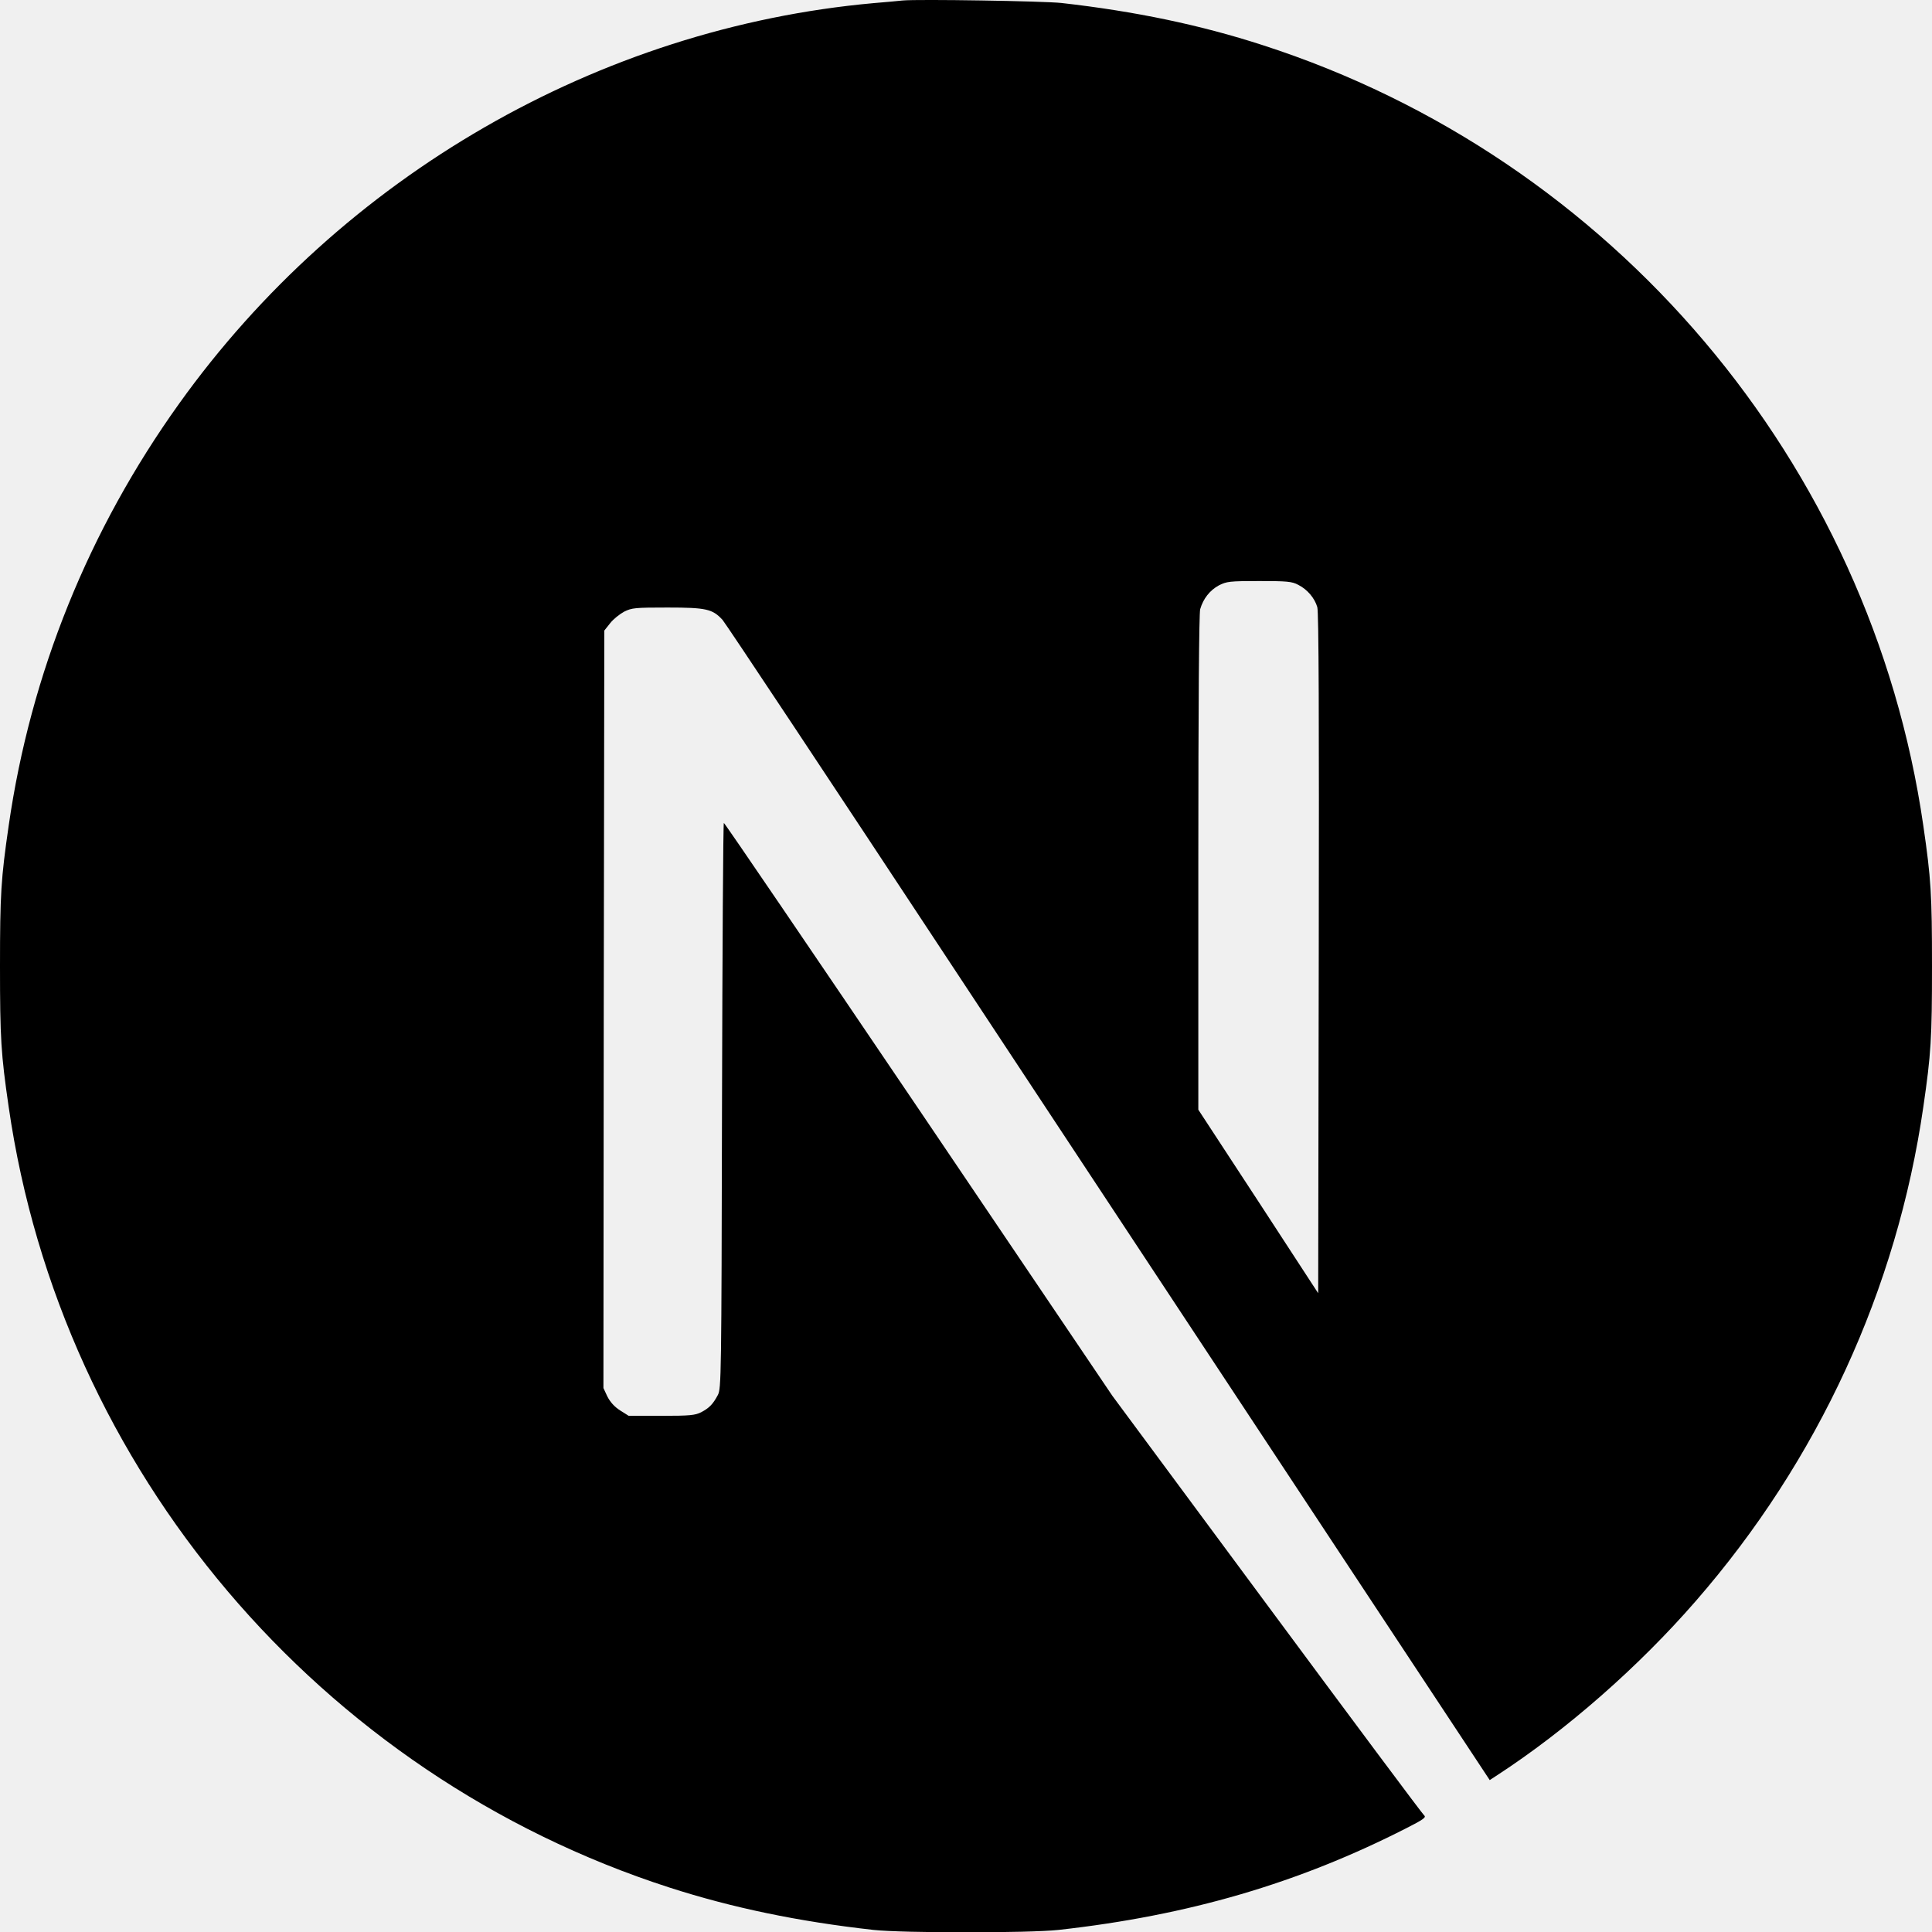
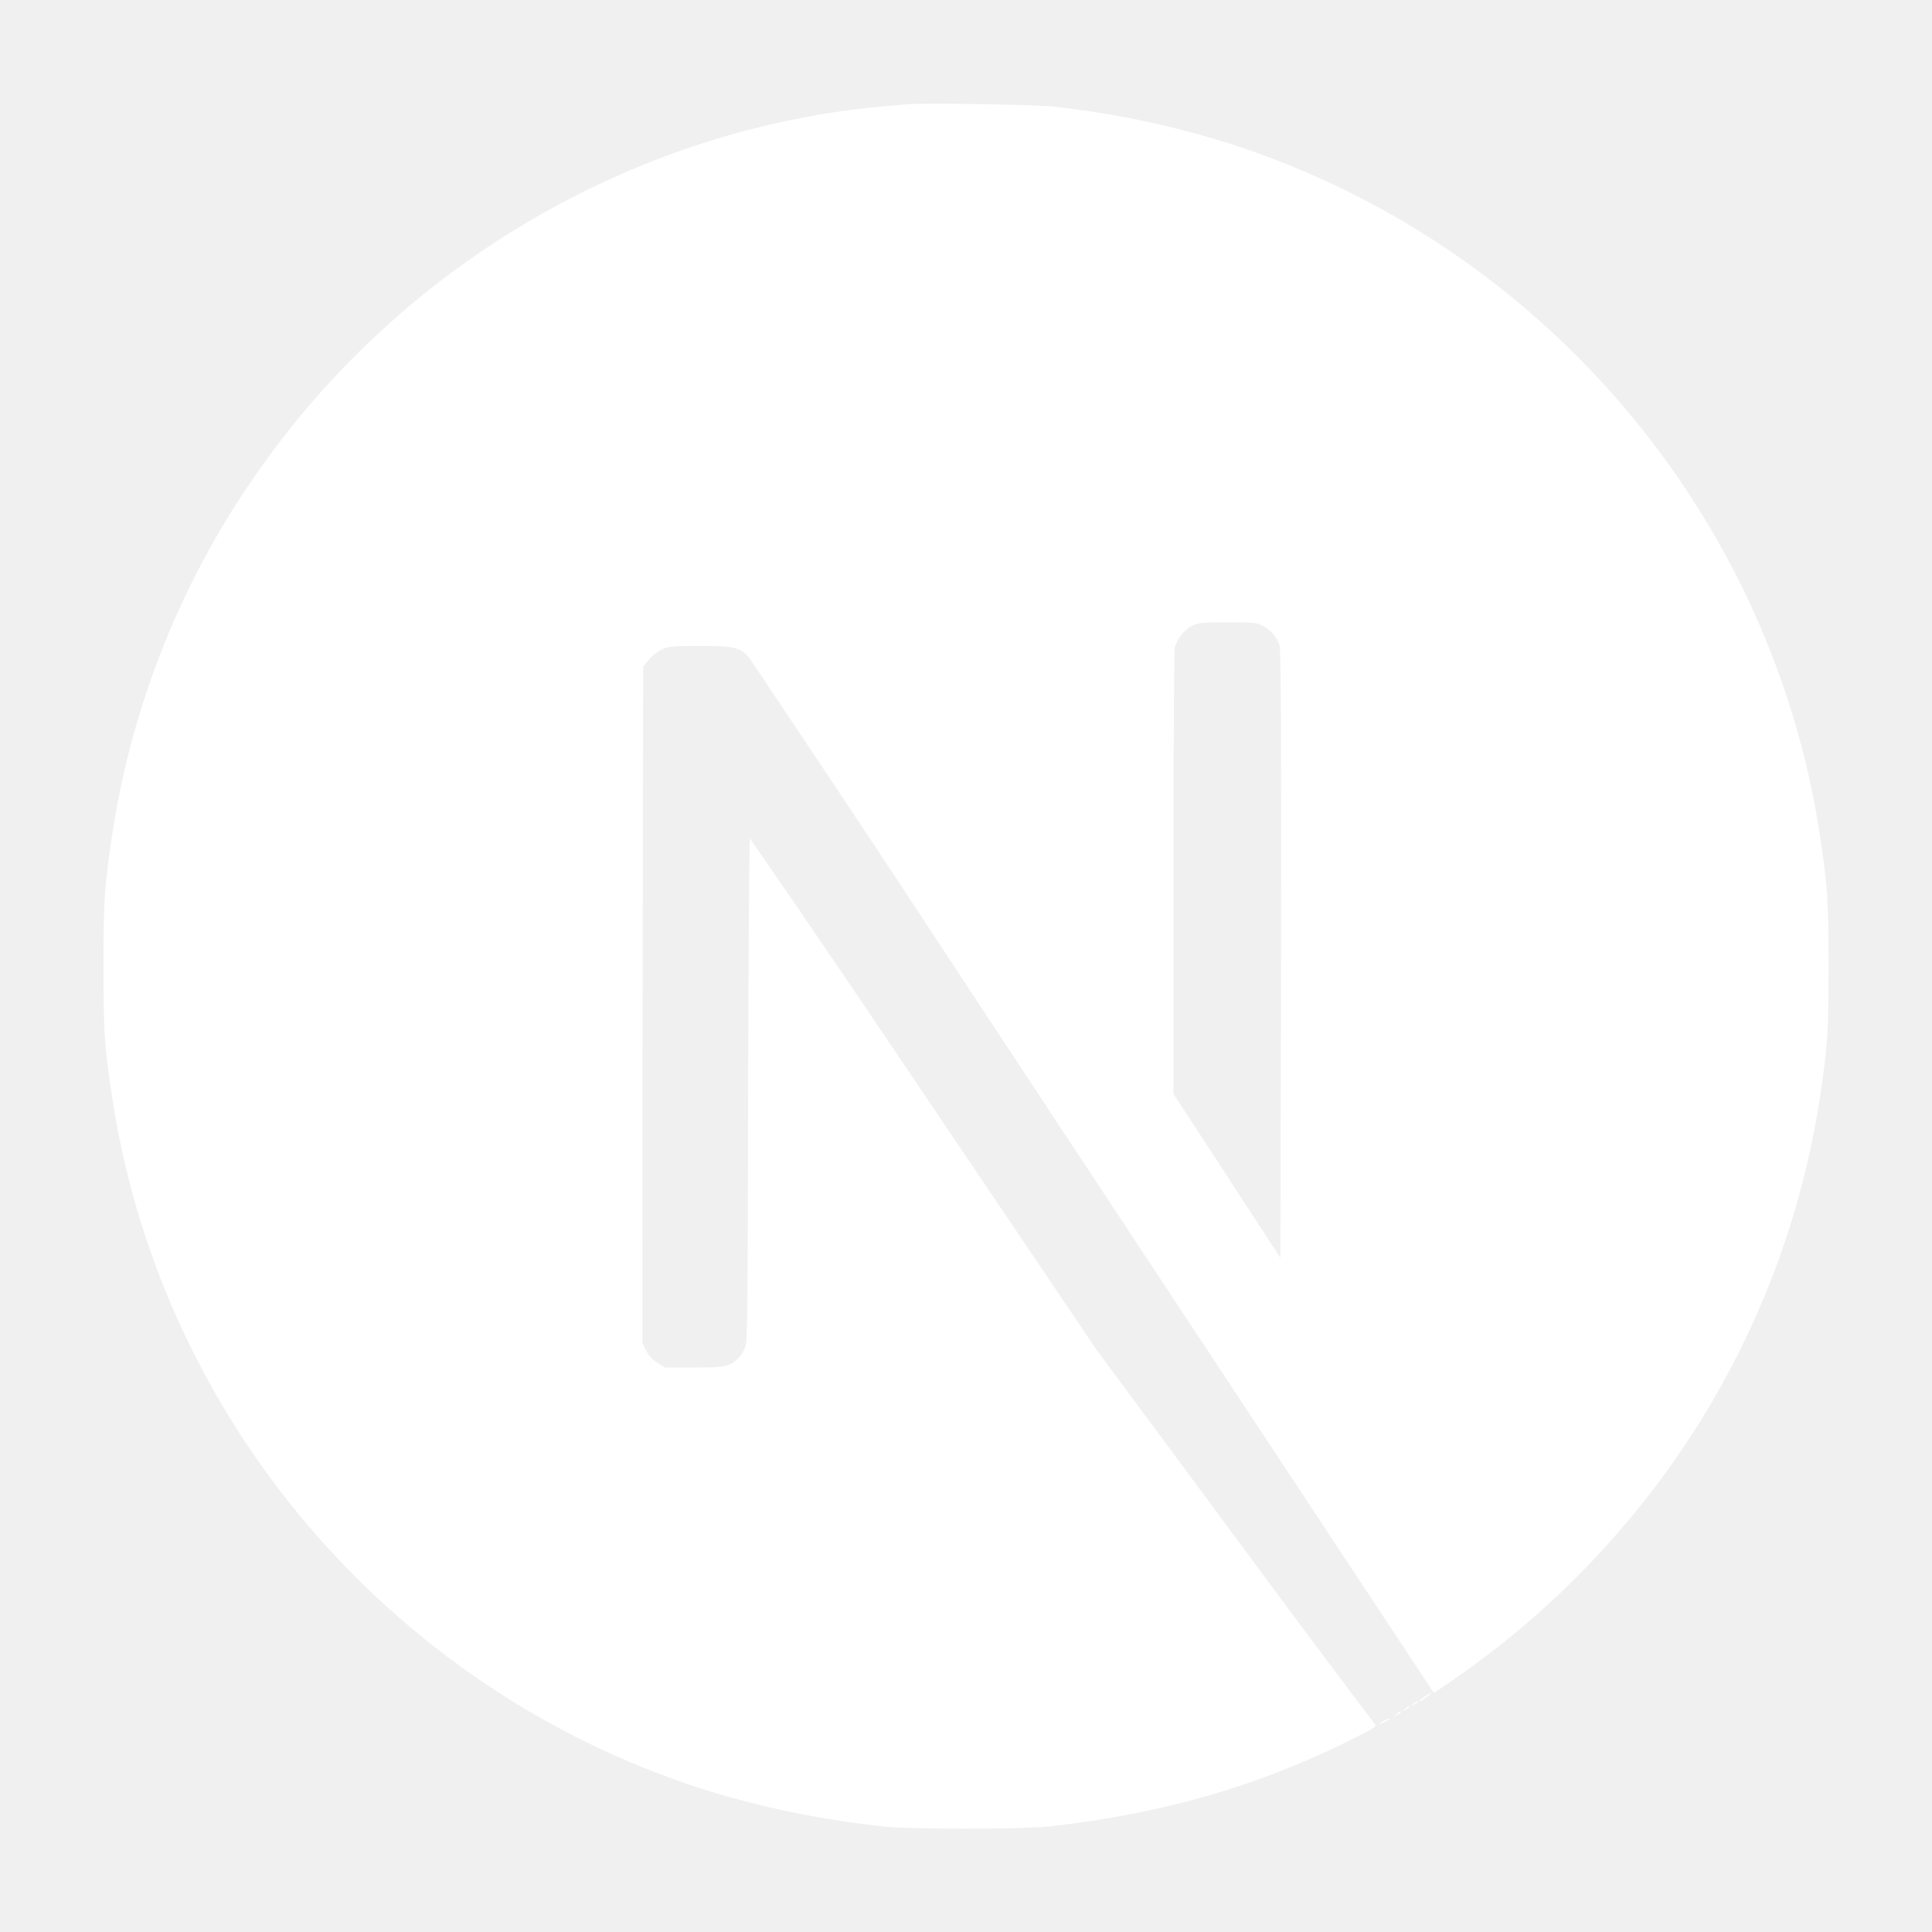
- <svg xmlns="http://www.w3.org/2000/svg" width="800px" height="800px" viewBox="0 0 24 24" fill="none">
-   <g clip-path="url(#clip0)">
-     <path d="M11.214 0.006C11.162 0.011 10.998 0.028 10.85 0.039C7.442 0.347 4.249 2.186 2.226 5.013C1.1 6.585 0.38 8.368 0.108 10.256C0.012 10.916 0 11.11 0 12.004C0 12.898 0.012 13.093 0.108 13.752C0.76 18.259 3.967 22.045 8.317 23.448C9.096 23.699 9.917 23.87 10.85 23.974C11.214 24.014 12.786 24.014 13.15 23.974C14.761 23.795 16.127 23.396 17.473 22.709C17.68 22.604 17.72 22.575 17.692 22.552C17.673 22.538 16.793 21.358 15.737 19.931L13.818 17.339L11.414 13.78C10.09 11.823 9.002 10.223 8.992 10.223C8.983 10.221 8.974 11.802 8.969 13.733C8.962 17.114 8.96 17.25 8.917 17.33C8.856 17.445 8.809 17.491 8.711 17.543C8.636 17.581 8.57 17.588 8.216 17.588H7.81L7.702 17.52C7.632 17.475 7.58 17.416 7.545 17.348L7.496 17.243L7.5 12.539L7.507 7.833L7.58 7.741C7.618 7.692 7.697 7.629 7.754 7.598C7.85 7.551 7.887 7.547 8.293 7.547C8.772 7.547 8.852 7.565 8.976 7.701C9.011 7.739 10.313 9.7 11.871 12.063C13.429 14.425 15.559 17.651 16.605 19.235L18.506 22.113L18.602 22.05C19.453 21.496 20.354 20.708 21.067 19.887C22.585 18.144 23.564 16.018 23.892 13.752C23.988 13.093 24 12.898 24 12.004C24 11.11 23.988 10.916 23.892 10.256C23.24 5.75 20.033 1.963 15.683 0.56C14.916 0.311 14.1 0.14 13.185 0.037C12.96 0.013 11.409 -0.012 11.214 0.006ZM16.127 7.265C16.239 7.321 16.331 7.429 16.364 7.542C16.382 7.603 16.387 8.907 16.382 11.847L16.375 16.065L15.632 14.925L14.886 13.785V10.719C14.886 8.736 14.895 7.622 14.909 7.568C14.947 7.436 15.029 7.333 15.141 7.272C15.238 7.223 15.273 7.218 15.641 7.218C15.988 7.218 16.049 7.223 16.127 7.265Z" fill="#000000" />
+ <svg xmlns="http://www.w3.org/2000/svg" fill="#ffffff" width="173px" height="173px" viewBox="-1.92 -1.92 35.84 35.84" stroke="#ffffff" stroke-width="0">
+   <g id="SVGRepo_bgCarrier" stroke-width="0" />
+   <g id="SVGRepo_tracerCarrier" stroke-linecap="round" stroke-linejoin="round" />
+   <g id="SVGRepo_iconCarrier">
+     <path d="M23.749 30.005c-0.119 0.063-0.109 0.083 0.005 0.025 0.037-0.015 0.068-0.036 0.095-0.061 0-0.021 0-0.021-0.1 0.036zM23.989 29.875c-0.057 0.047-0.057 0.047 0.011 0.016 0.036-0.021 0.068-0.041 0.068-0.047 0-0.027-0.016-0.021-0.079 0.031zM24.145 29.781c-0.057 0.047-0.057 0.047 0.011 0.016 0.037-0.021 0.068-0.043 0.068-0.048 0-0.025-0.016-0.020-0.079 0.032zM24.303 29.688c-0.057 0.047-0.057 0.047 0.009 0.015 0.037-0.020 0.068-0.041 0.068-0.047 0-0.025-0.016-0.020-0.077 0.032zM24.516 29.547c-0.109 0.073-0.147 0.12-0.047 0.068 0.067-0.041 0.181-0.131 0.161-0.131-0.043 0.016-0.079 0.043-0.115 0.063zM14.953 0.011c-0.073 0.005-0.292 0.025-0.484 0.041-4.548 0.412-8.803 2.86-11.5 6.631-1.491 2.067-2.459 4.468-2.824 6.989-0.129 0.88-0.145 1.14-0.145 2.333 0 1.192 0.016 1.448 0.145 2.328 0.871 6.011 5.147 11.057 10.943 12.927 1.043 0.333 2.136 0.563 3.381 0.704 0.484 0.052 2.577 0.052 3.061 0 2.152-0.24 3.969-0.771 5.767-1.688 0.276-0.14 0.328-0.177 0.291-0.208-0.88-1.161-1.744-2.323-2.609-3.495l-2.557-3.453-3.203-4.745c-1.068-1.588-2.14-3.172-3.229-4.744-0.011 0-0.025 2.109-0.031 4.681-0.011 4.505-0.011 4.688-0.068 4.792-0.057 0.125-0.151 0.229-0.276 0.287-0.099 0.047-0.188 0.057-0.661 0.057h-0.541l-0.141-0.088c-0.088-0.057-0.161-0.136-0.208-0.229l-0.068-0.141 0.005-6.271 0.011-6.271 0.099-0.125c0.063-0.077 0.141-0.14 0.229-0.187 0.131-0.063 0.183-0.073 0.724-0.073 0.635 0 0.74 0.025 0.907 0.208 1.296 1.932 2.588 3.869 3.859 5.812 2.079 3.152 4.917 7.453 6.312 9.563l2.537 3.839 0.125-0.083c1.219-0.813 2.328-1.781 3.285-2.885 2.016-2.308 3.324-5.147 3.767-8.177 0.129-0.88 0.145-1.141 0.145-2.333 0-1.193-0.016-1.448-0.145-2.328-0.871-6.011-5.147-11.057-10.943-12.928-1.084-0.343-2.199-0.577-3.328-0.697-0.303-0.031-2.371-0.068-2.631-0.041zM21.5 9.688c0.151 0.072 0.265 0.208 0.317 0.364 0.027 0.084 0.032 1.823 0.027 5.74l-0.011 5.624-0.989-1.52-0.995-1.521v-4.083c0-2.647 0.011-4.131 0.025-4.204 0.047-0.167 0.161-0.307 0.313-0.395 0.124-0.063 0.172-0.068 0.667-0.068 0.463 0 0.541 0.005 0.645 0.063z" />
  </g>
-   <defs>
-     <clipPath id="clip0">
-       <rect width="24" height="24" fill="white" />
-     </clipPath>
-   </defs>
</svg>
